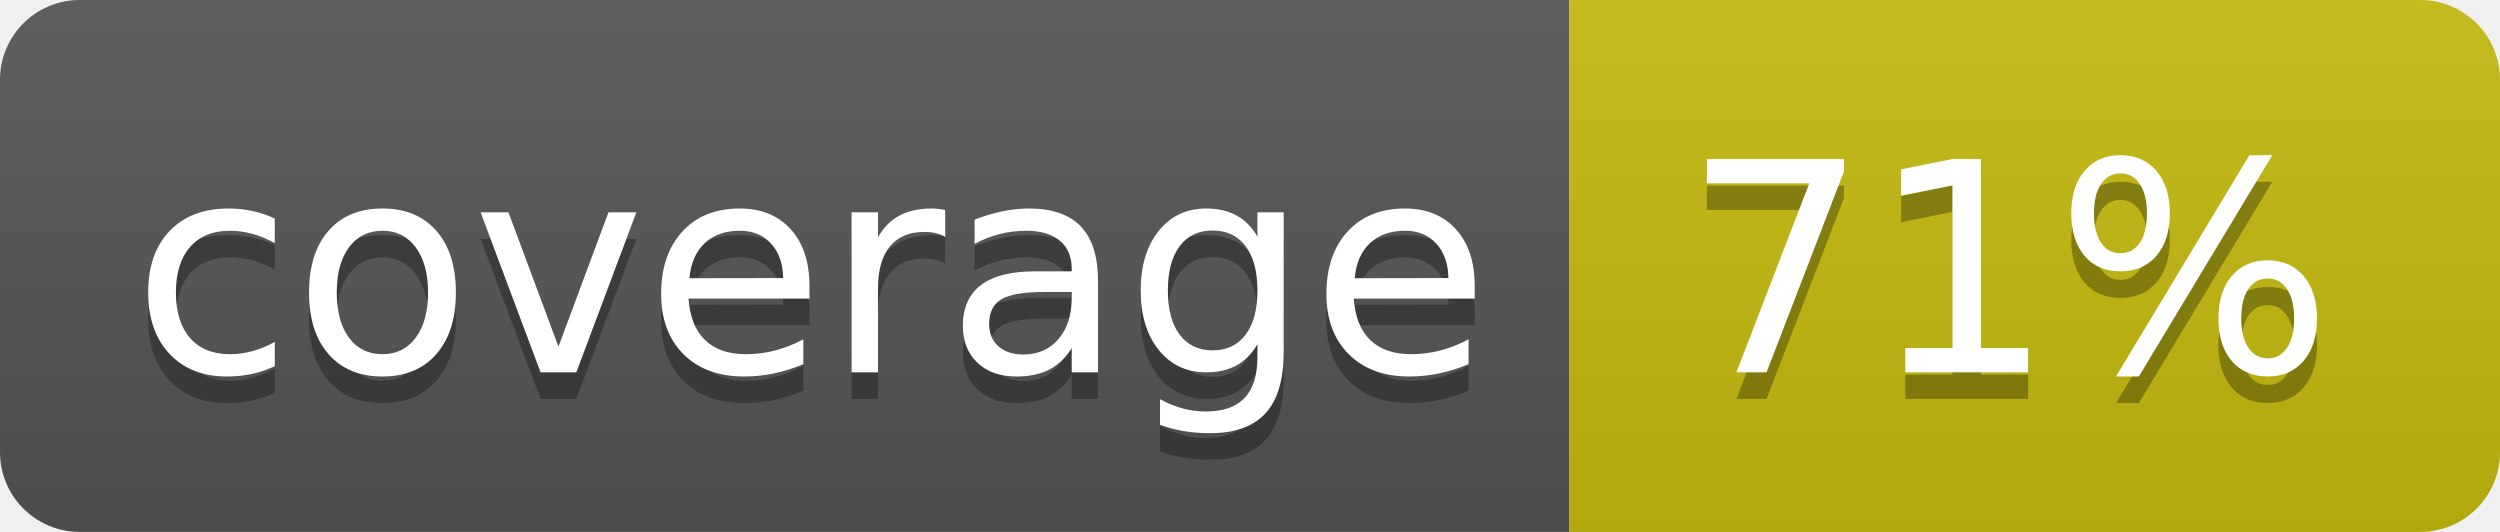
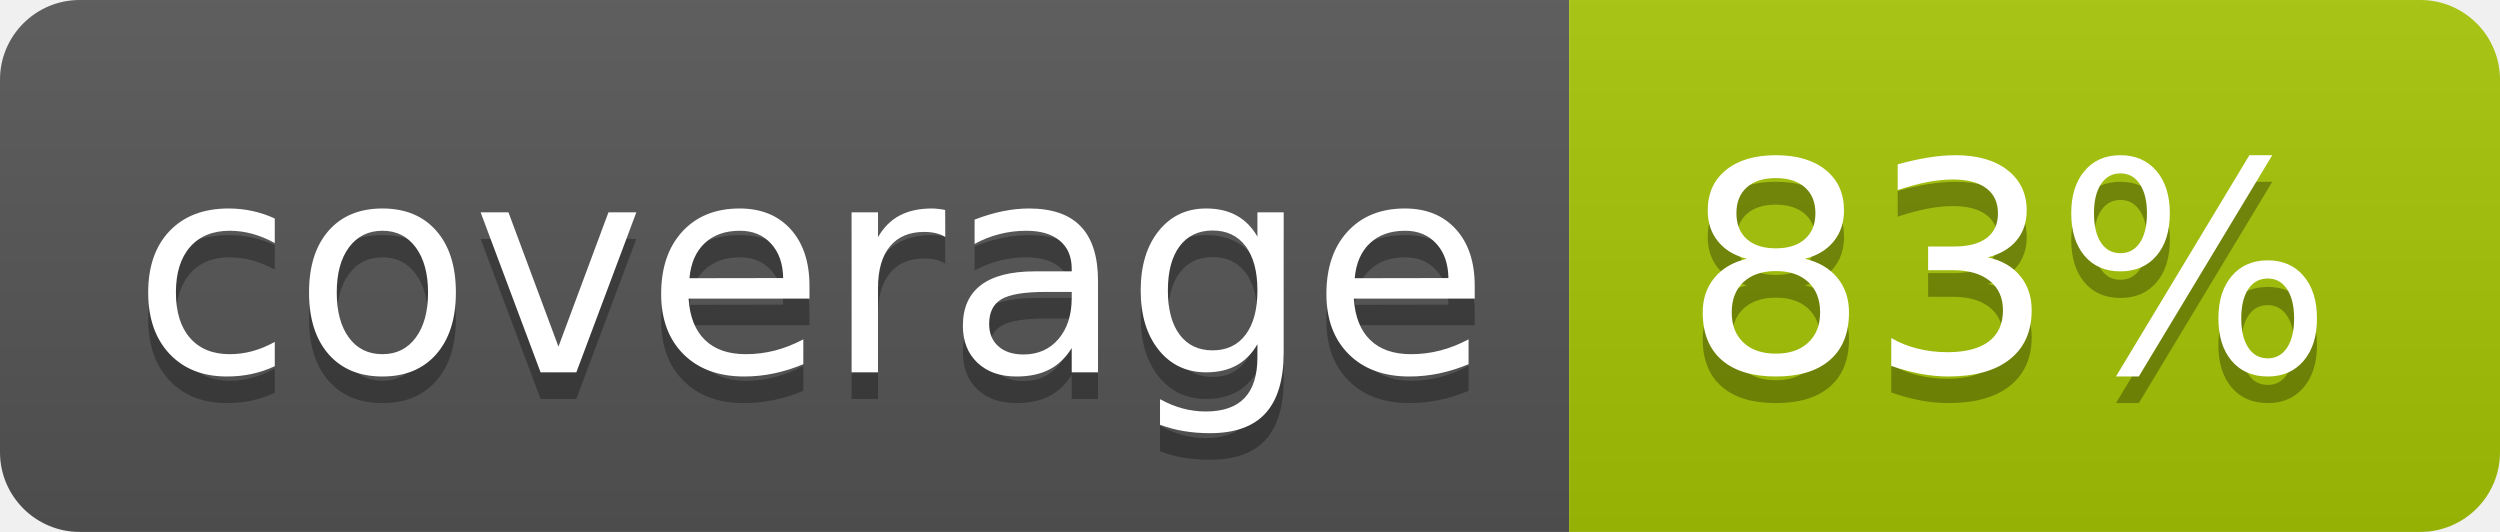
<svg xmlns="http://www.w3.org/2000/svg" width="94" height="20">
  <linearGradient id="b" x2="0" y2="100%">
    <stop offset="0" stop-color="#bbb" stop-opacity=".1" />
    <stop offset="1" stop-opacity=".1" />
  </linearGradient>
  <clipPath id="a">
    <rect width="94" height="20" rx="3" fill="#fff" />
  </clipPath>
  <g clip-path="url(#a)">
    <path fill="#555" d="M0 0h59v20H0z" />
-     <path fill="#c4bb0e" d="M59 0h35v20H59z" />
+     <path fill="#a6c504" d="M59 0h35v20H59z" />
    <path fill="url(#b)" d="M0 0h94v20H0z" />
  </g>
  <g fill="#fff" text-anchor="middle" font-family="DejaVu Sans,Verdana,Geneva,sans-serif" font-size="110">
    <text x="305" y="150" fill="#010101" fill-opacity=".3" transform="scale(.1)" textLength="490">coverage</text>
    <text x="305" y="140" transform="scale(.1)" textLength="490">coverage</text>
-     <text x="755" y="150" fill="#010101" fill-opacity=".3" transform="scale(.1)" textLength="250">71%</text>
-     <text x="755" y="140" transform="scale(.1)" textLength="250">71%</text>
+     <text x="755" y="150" fill="#010101" fill-opacity=".3" transform="scale(.1)" textLength="250">83%</text>
+     <text x="755" y="140" transform="scale(.1)" textLength="250">83%</text>
  </g>
</svg>
